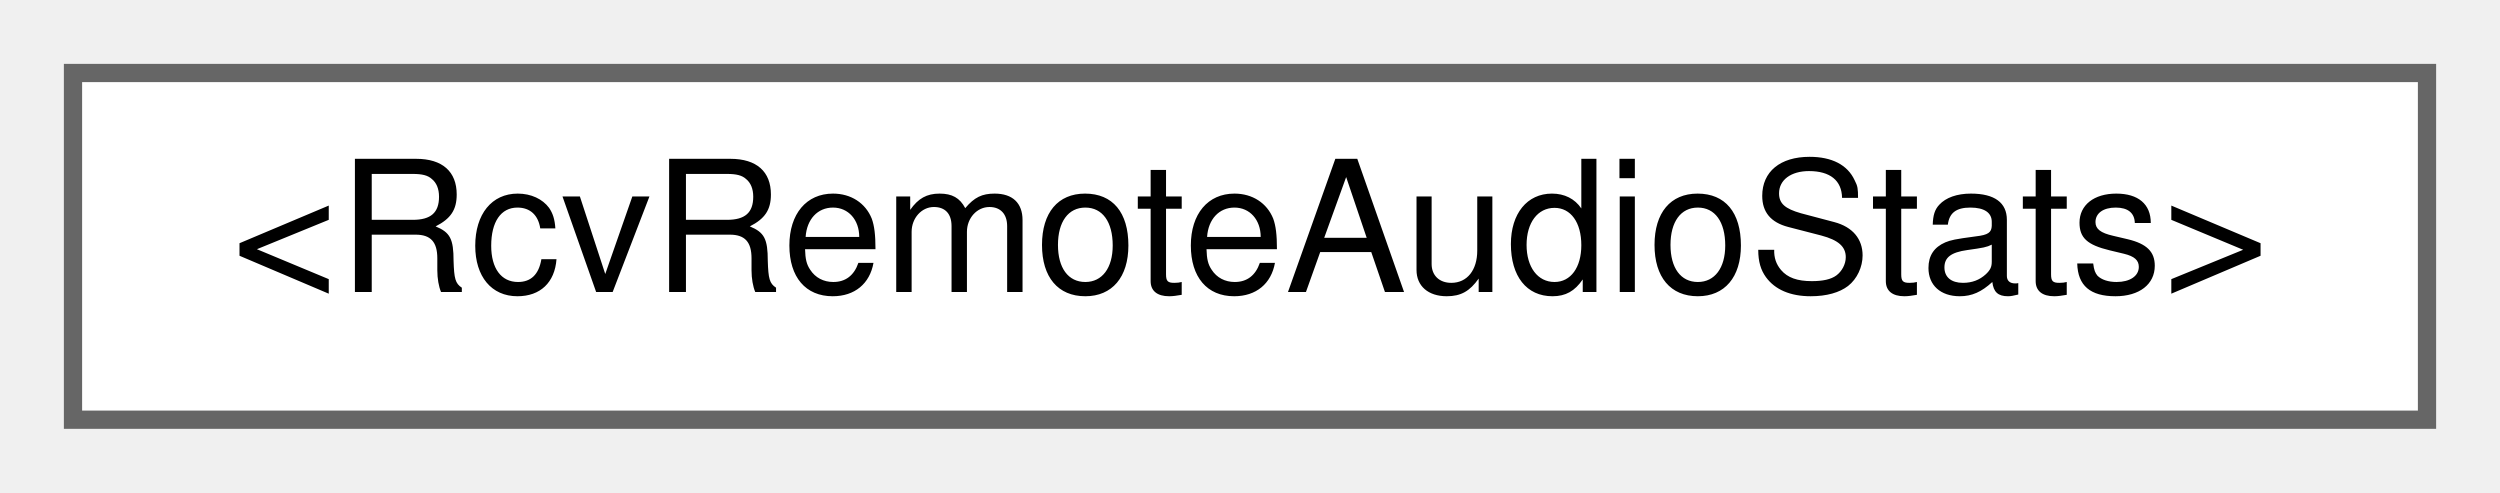
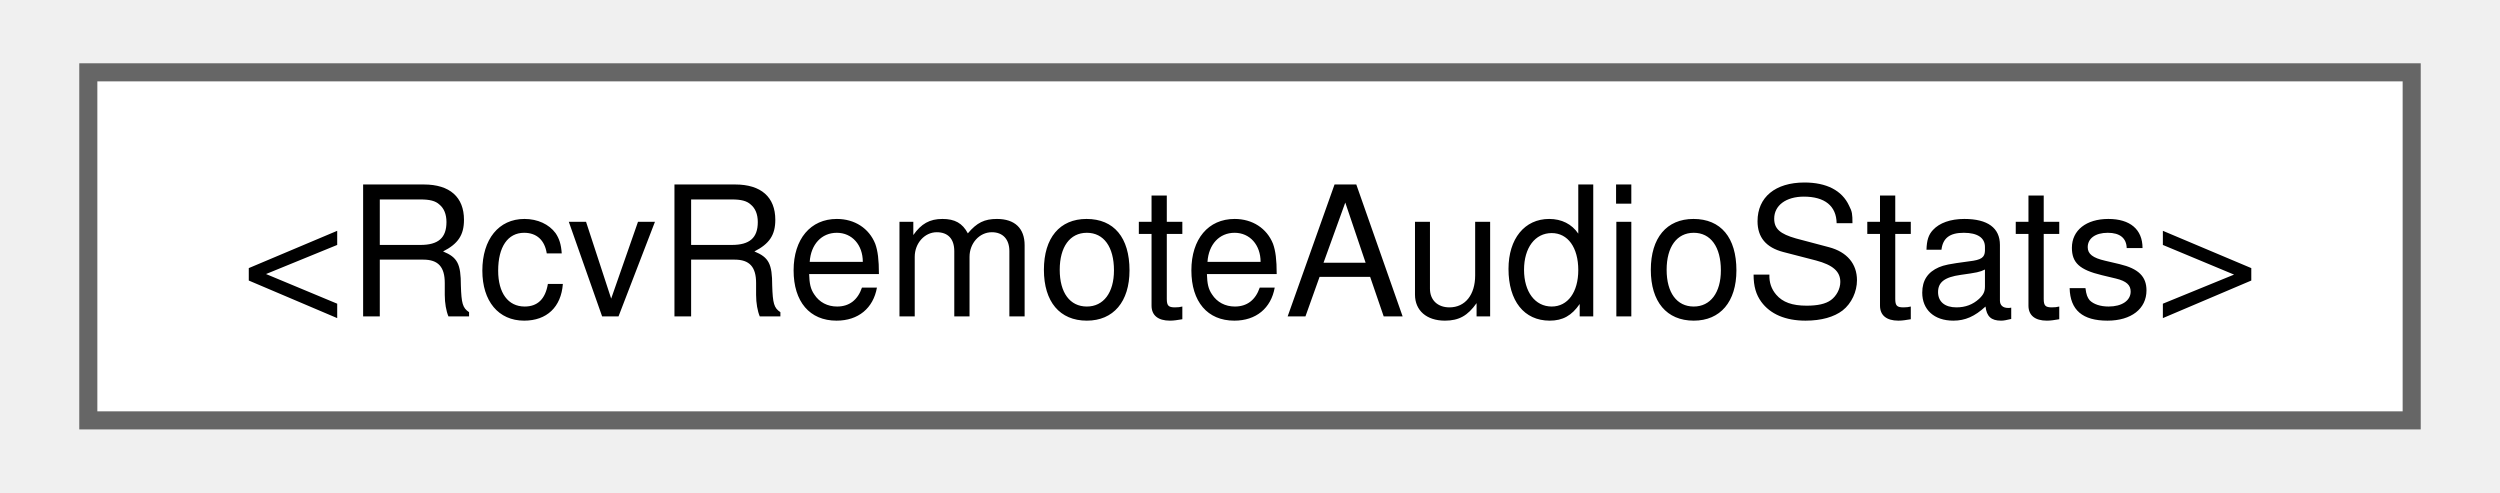
- <svg xmlns="http://www.w3.org/2000/svg" xmlns:xlink="http://www.w3.org/1999/xlink" width="137pt" height="27pt" viewBox="0.00 0.00 137.00 27.00">
-   <g id="graph0" class="graph" transform="scale(1 1) rotate(0) translate(4 23)">
+ <svg xmlns="http://www.w3.org/2000/svg" xmlns:xlink="http://www.w3.org/1999/xlink" width="137pt" height="27pt" viewBox="0.00 0.00 136.50 27.25">
+   <g id="graph0" class="graph" transform="scale(1 1) rotate(0) translate(4 23.25)">
    <g id="node1" class="node">
      <g id="a_node1">
        <a xlink:href="protocol_rcv_remote_audio_stats-p.html" target="_top" xlink:title=" ">
-           <polygon fill="white" stroke="#666666" points="129,-19 0,-19 0,0 129,0 129,-19" />
-           <text text-anchor="middle" x="64.5" y="-7" font-family="Helvetica,sans-Serif" font-size="10.00">&lt;RcvRemoteAudioStats&gt;</text>
+           <polygon fill="white" stroke="#666666" points="128.5,-19.25 0,-19.25 0,0 128.5,0 128.5,-19.25" />
+           <text text-anchor="middle" x="64.25" y="-5.75" font-family="Helvetica,sans-Serif" font-size="10.00">&lt;RcvRemoteAudioStats&gt;</text>
        </a>
      </g>
    </g>
  </g>
</svg>
